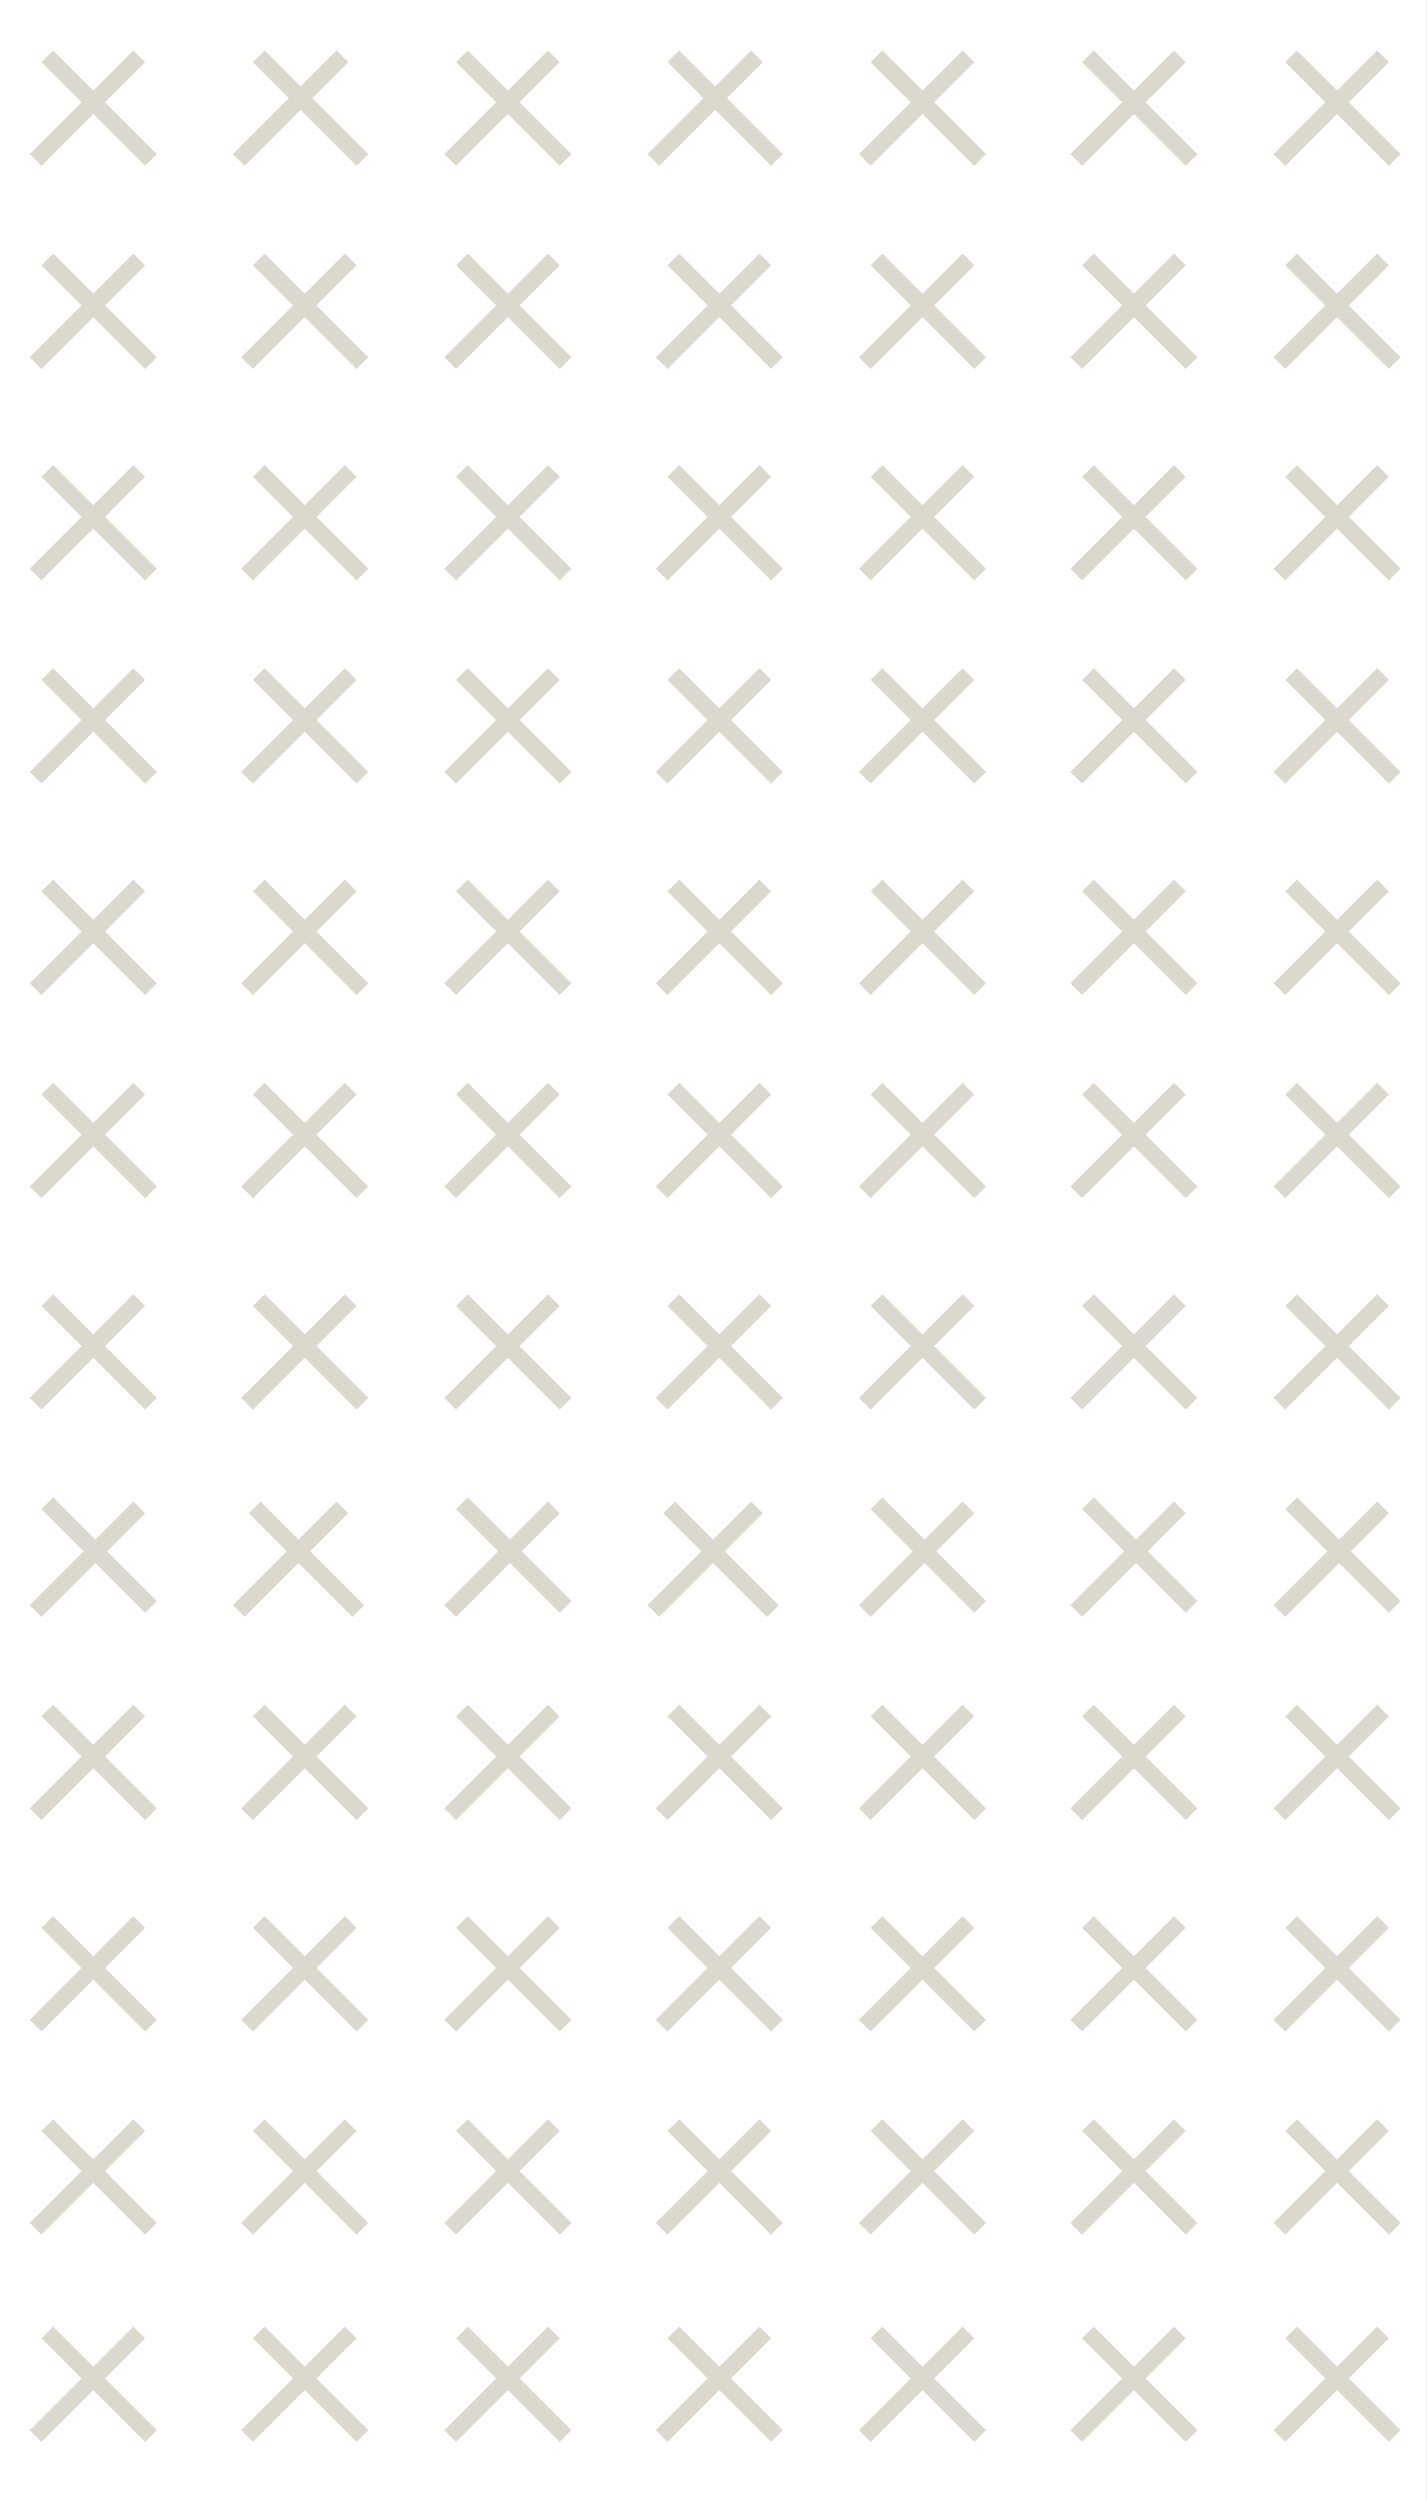
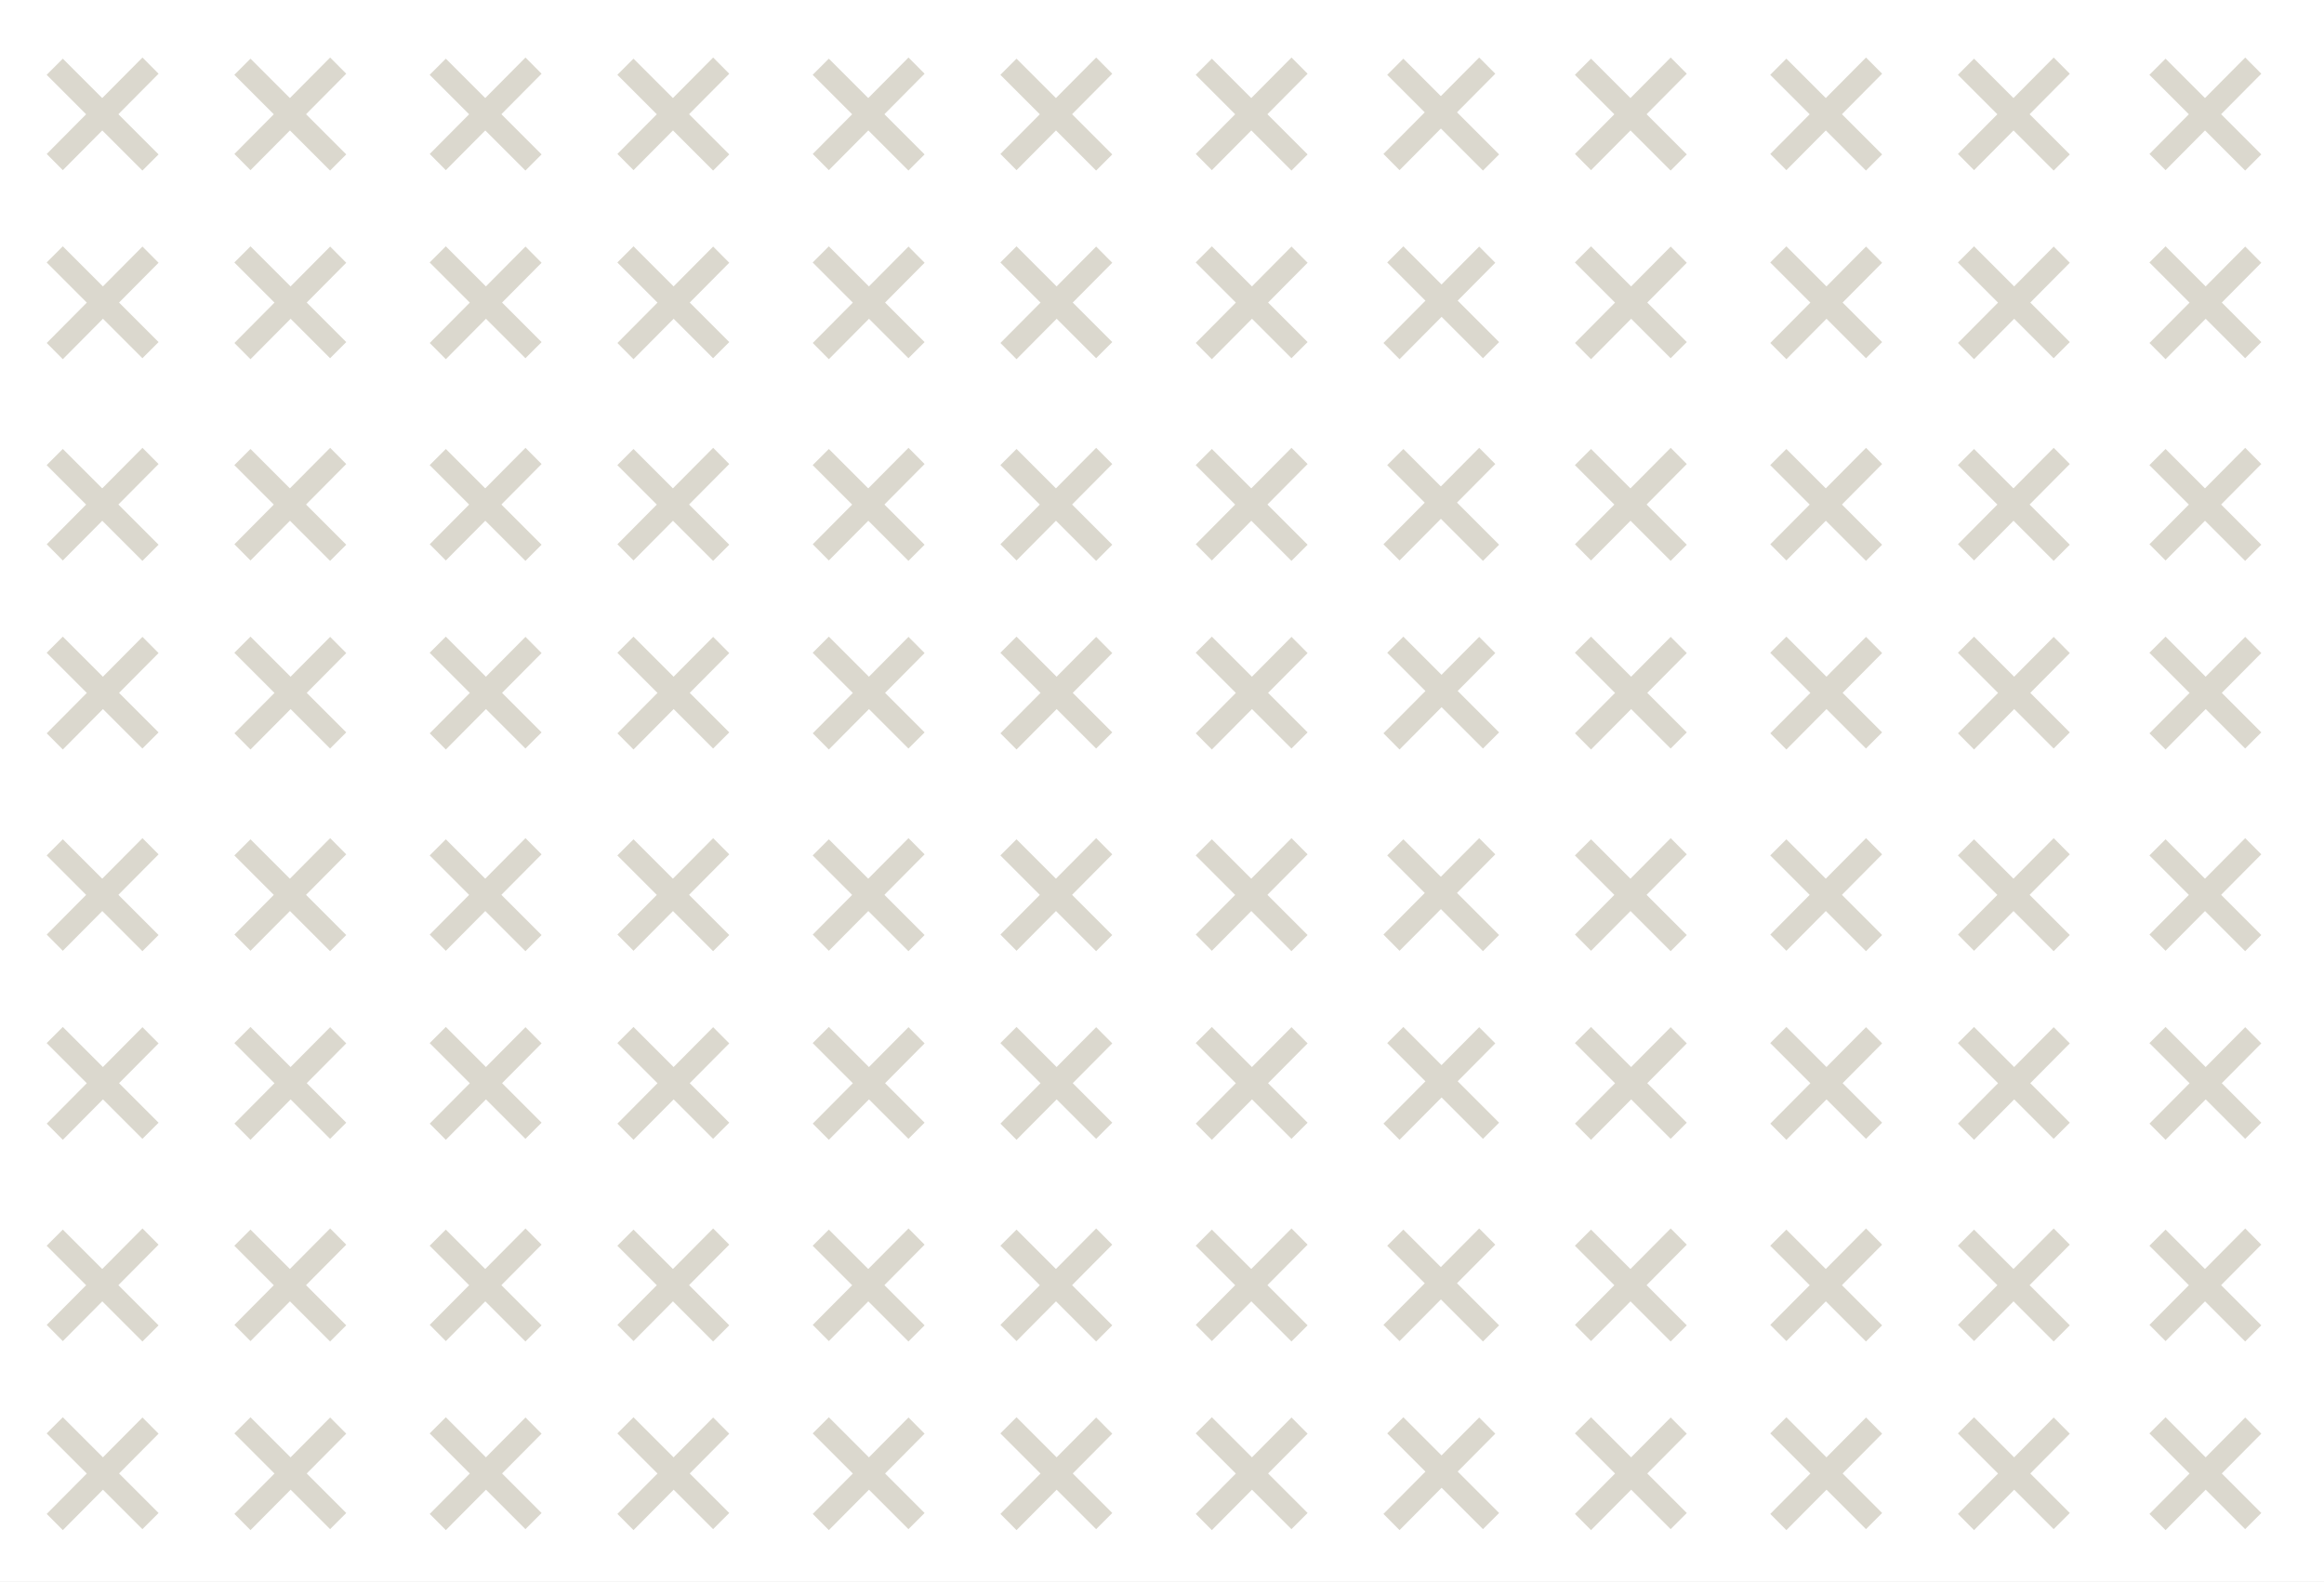
- <svg xmlns="http://www.w3.org/2000/svg" width="344" height="603" viewBox="0 0 344 603" fill="none">
-   <rect width="344" height="603" fill="white" />
-   <line x1="11.414" y1="13.586" x2="36.414" y2="38.586" stroke="#DBD8CE" stroke-width="4" />
-   <line x1="62.414" y1="13.586" x2="87.414" y2="38.586" stroke="#DBD8CE" stroke-width="4" />
-   <line x1="111.414" y1="13.586" x2="136.414" y2="38.586" stroke="#DBD8CE" stroke-width="4" />
-   <line x1="162.414" y1="13.586" x2="187.414" y2="38.586" stroke="#DBD8CE" stroke-width="4" />
-   <line x1="211.414" y1="13.586" x2="236.414" y2="38.586" stroke="#DBD8CE" stroke-width="4" />
-   <line x1="262.414" y1="13.586" x2="287.414" y2="38.586" stroke="#DBD8CE" stroke-width="4" />
-   <line x1="311.414" y1="13.586" x2="336.414" y2="38.586" stroke="#DBD8CE" stroke-width="4" />
-   <line x1="11.414" y1="62.586" x2="36.414" y2="87.586" stroke="#DBD8CE" stroke-width="4" />
-   <line x1="62.414" y1="62.586" x2="87.414" y2="87.586" stroke="#DBD8CE" stroke-width="4" />
-   <line x1="111.414" y1="62.586" x2="136.414" y2="87.586" stroke="#DBD8CE" stroke-width="4" />
-   <line x1="162.414" y1="62.586" x2="187.414" y2="87.586" stroke="#DBD8CE" stroke-width="4" />
-   <line x1="211.414" y1="62.586" x2="236.414" y2="87.586" stroke="#DBD8CE" stroke-width="4" />
-   <line x1="262.414" y1="62.586" x2="287.414" y2="87.586" stroke="#DBD8CE" stroke-width="4" />
-   <line x1="311.414" y1="62.586" x2="336.414" y2="87.586" stroke="#DBD8CE" stroke-width="4" />
-   <line x1="11.414" y1="113.586" x2="36.414" y2="138.586" stroke="#DBD8CE" stroke-width="4" />
-   <line x1="11.414" y1="162.586" x2="36.414" y2="187.586" stroke="#DBD8CE" stroke-width="4" />
-   <line x1="11.414" y1="213.586" x2="36.414" y2="238.586" stroke="#DBD8CE" stroke-width="4" />
-   <line x1="11.414" y1="262.586" x2="36.414" y2="287.586" stroke="#DBD8CE" stroke-width="4" />
-   <line x1="11.414" y1="313.586" x2="36.414" y2="338.586" stroke="#DBD8CE" stroke-width="4" />
-   <line x1="11.414" y1="362.586" x2="36.414" y2="387.586" stroke="#DBD8CE" stroke-width="4" />
-   <line x1="11.414" y1="412.586" x2="36.414" y2="437.586" stroke="#DBD8CE" stroke-width="4" />
-   <line x1="11.414" y1="463.586" x2="36.414" y2="488.586" stroke="#DBD8CE" stroke-width="4" />
-   <line x1="11.414" y1="512.586" x2="36.414" y2="537.586" stroke="#DBD8CE" stroke-width="4" />
-   <line x1="11.414" y1="562.586" x2="36.414" y2="587.586" stroke="#DBD8CE" stroke-width="4" />
-   <line x1="62.414" y1="162.586" x2="87.414" y2="187.586" stroke="#DBD8CE" stroke-width="4" />
-   <line x1="62.414" y1="113.586" x2="87.414" y2="138.586" stroke="#DBD8CE" stroke-width="4" />
-   <line x1="111.414" y1="162.586" x2="136.414" y2="187.586" stroke="#DBD8CE" stroke-width="4" />
-   <line x1="62.414" y1="262.586" x2="87.414" y2="287.586" stroke="#DBD8CE" stroke-width="4" />
-   <line x1="62.414" y1="313.586" x2="87.414" y2="338.586" stroke="#DBD8CE" stroke-width="4" />
-   <line x1="61.414" y1="363.586" x2="86.414" y2="388.586" stroke="#DBD8CE" stroke-width="4" />
-   <line x1="62.414" y1="213.586" x2="87.414" y2="238.586" stroke="#DBD8CE" stroke-width="4" />
-   <line x1="62.414" y1="463.586" x2="87.414" y2="488.586" stroke="#DBD8CE" stroke-width="4" />
-   <line x1="62.414" y1="512.586" x2="87.414" y2="537.586" stroke="#DBD8CE" stroke-width="4" />
-   <line x1="62.414" y1="412.586" x2="87.414" y2="437.586" stroke="#DBD8CE" stroke-width="4" />
-   <line x1="62.414" y1="562.586" x2="87.414" y2="587.586" stroke="#DBD8CE" stroke-width="4" />
-   <line x1="162.414" y1="162.586" x2="187.414" y2="187.586" stroke="#DBD8CE" stroke-width="4" />
-   <line x1="111.414" y1="113.586" x2="136.414" y2="138.586" stroke="#DBD8CE" stroke-width="4" />
-   <line x1="111.414" y1="262.586" x2="136.414" y2="287.586" stroke="#DBD8CE" stroke-width="4" />
-   <line x1="111.414" y1="313.586" x2="136.414" y2="338.586" stroke="#DBD8CE" stroke-width="4" />
-   <line x1="111.414" y1="362.586" x2="136.414" y2="387.586" stroke="#DBD8CE" stroke-width="4" />
-   <line x1="211.414" y1="162.586" x2="236.414" y2="187.586" stroke="#DBD8CE" stroke-width="4" />
-   <line x1="111.414" y1="463.586" x2="136.414" y2="488.586" stroke="#DBD8CE" stroke-width="4" />
-   <line x1="111.414" y1="512.586" x2="136.414" y2="537.586" stroke="#DBD8CE" stroke-width="4" />
-   <line x1="111.414" y1="213.586" x2="136.414" y2="238.586" stroke="#DBD8CE" stroke-width="4" />
-   <line x1="111.414" y1="412.586" x2="136.414" y2="437.586" stroke="#DBD8CE" stroke-width="4" />
-   <line x1="111.414" y1="562.586" x2="136.414" y2="587.586" stroke="#DBD8CE" stroke-width="4" />
-   <line x1="262.414" y1="162.586" x2="287.414" y2="187.586" stroke="#DBD8CE" stroke-width="4" />
-   <line x1="162.414" y1="262.586" x2="187.414" y2="287.586" stroke="#DBD8CE" stroke-width="4" />
-   <line x1="162.414" y1="113.586" x2="187.414" y2="138.586" stroke="#DBD8CE" stroke-width="4" />
-   <line x1="162.414" y1="313.586" x2="187.414" y2="338.586" stroke="#DBD8CE" stroke-width="4" />
-   <line x1="161.414" y1="363.586" x2="186.414" y2="388.586" stroke="#DBD8CE" stroke-width="4" />
-   <line x1="311.414" y1="162.586" x2="336.414" y2="187.586" stroke="#DBD8CE" stroke-width="4" />
-   <line x1="162.414" y1="463.586" x2="187.414" y2="488.586" stroke="#DBD8CE" stroke-width="4" />
-   <line x1="162.414" y1="512.586" x2="187.414" y2="537.586" stroke="#DBD8CE" stroke-width="4" />
-   <line x1="211.414" y1="262.586" x2="236.414" y2="287.586" stroke="#DBD8CE" stroke-width="4" />
-   <line x1="162.414" y1="213.586" x2="187.414" y2="238.586" stroke="#DBD8CE" stroke-width="4" />
-   <line x1="162.414" y1="412.586" x2="187.414" y2="437.586" stroke="#DBD8CE" stroke-width="4" />
-   <line x1="162.414" y1="562.586" x2="187.414" y2="587.586" stroke="#DBD8CE" stroke-width="4" />
-   <line x1="211.414" y1="313.586" x2="236.414" y2="338.586" stroke="#DBD8CE" stroke-width="4" />
-   <line x1="262.414" y1="262.586" x2="287.414" y2="287.586" stroke="#DBD8CE" stroke-width="4" />
-   <line x1="211.414" y1="113.586" x2="236.414" y2="138.586" stroke="#DBD8CE" stroke-width="4" />
-   <line x1="211.414" y1="362.586" x2="236.414" y2="387.586" stroke="#DBD8CE" stroke-width="4" />
-   <line x1="262.414" y1="313.586" x2="287.414" y2="338.586" stroke="#DBD8CE" stroke-width="4" />
-   <line x1="211.414" y1="213.586" x2="236.414" y2="238.586" stroke="#DBD8CE" stroke-width="4" />
-   <line x1="262.414" y1="362.586" x2="287.414" y2="387.586" stroke="#DBD8CE" stroke-width="4" />
-   <line x1="211.414" y1="463.586" x2="236.414" y2="488.586" stroke="#DBD8CE" stroke-width="4" />
-   <line x1="311.414" y1="262.586" x2="336.414" y2="287.586" stroke="#DBD8CE" stroke-width="4" />
-   <line x1="211.414" y1="512.586" x2="236.414" y2="537.586" stroke="#DBD8CE" stroke-width="4" />
-   <line x1="311.414" y1="313.586" x2="336.414" y2="338.586" stroke="#DBD8CE" stroke-width="4" />
-   <line x1="311.414" y1="362.586" x2="336.414" y2="387.586" stroke="#DBD8CE" stroke-width="4" />
-   <line x1="262.414" y1="463.586" x2="287.414" y2="488.586" stroke="#DBD8CE" stroke-width="4" />
-   <line x1="211.414" y1="412.586" x2="236.414" y2="437.586" stroke="#DBD8CE" stroke-width="4" />
-   <line x1="262.414" y1="512.586" x2="287.414" y2="537.586" stroke="#DBD8CE" stroke-width="4" />
-   <line x1="211.414" y1="562.586" x2="236.414" y2="587.586" stroke="#DBD8CE" stroke-width="4" />
-   <line x1="262.414" y1="113.586" x2="287.414" y2="138.586" stroke="#DBD8CE" stroke-width="4" />
-   <line x1="311.414" y1="463.586" x2="336.414" y2="488.586" stroke="#DBD8CE" stroke-width="4" />
-   <line x1="311.414" y1="512.586" x2="336.414" y2="537.586" stroke="#DBD8CE" stroke-width="4" />
-   <line x1="262.414" y1="213.586" x2="287.414" y2="238.586" stroke="#DBD8CE" stroke-width="4" />
-   <line x1="262.414" y1="412.586" x2="287.414" y2="437.586" stroke="#DBD8CE" stroke-width="4" />
-   <line x1="262.414" y1="562.586" x2="287.414" y2="587.586" stroke="#DBD8CE" stroke-width="4" />
-   <line x1="311.414" y1="113.586" x2="336.414" y2="138.586" stroke="#DBD8CE" stroke-width="4" />
-   <line x1="311.414" y1="213.586" x2="336.414" y2="238.586" stroke="#DBD8CE" stroke-width="4" />
-   <line x1="311.414" y1="412.586" x2="336.414" y2="437.586" stroke="#DBD8CE" stroke-width="4" />
-   <line x1="311.414" y1="562.586" x2="336.414" y2="587.586" stroke="#DBD8CE" stroke-width="4" />
-   <line x1="8.586" y1="338.586" x2="33.586" y2="313.586" stroke="#DBD8CE" stroke-width="4" />
-   <line x1="8.586" y1="287.586" x2="33.586" y2="262.586" stroke="#DBD8CE" stroke-width="4" />
-   <line x1="8.586" y1="238.586" x2="33.586" y2="213.586" stroke="#DBD8CE" stroke-width="4" />
-   <line x1="8.586" y1="187.586" x2="33.586" y2="162.586" stroke="#DBD8CE" stroke-width="4" />
-   <line x1="8.586" y1="138.586" x2="33.586" y2="113.586" stroke="#DBD8CE" stroke-width="4" />
-   <line x1="8.586" y1="87.586" x2="33.586" y2="62.586" stroke="#DBD8CE" stroke-width="4" />
-   <line x1="8.586" y1="38.586" x2="33.586" y2="13.586" stroke="#DBD8CE" stroke-width="4" />
-   <line x1="59.586" y1="338.586" x2="84.586" y2="313.586" stroke="#DBD8CE" stroke-width="4" />
-   <line x1="59.586" y1="287.586" x2="84.586" y2="262.586" stroke="#DBD8CE" stroke-width="4" />
-   <line x1="59.586" y1="238.586" x2="84.586" y2="213.586" stroke="#DBD8CE" stroke-width="4" />
-   <line x1="59.586" y1="187.586" x2="84.586" y2="162.586" stroke="#DBD8CE" stroke-width="4" />
-   <line x1="59.586" y1="138.586" x2="84.586" y2="113.586" stroke="#DBD8CE" stroke-width="4" />
-   <line x1="59.586" y1="87.586" x2="84.586" y2="62.586" stroke="#DBD8CE" stroke-width="4" />
-   <line x1="57.586" y1="38.586" x2="82.586" y2="13.586" stroke="#DBD8CE" stroke-width="4" />
-   <line x1="108.586" y1="338.586" x2="133.586" y2="313.586" stroke="#DBD8CE" stroke-width="4" />
-   <line x1="159.586" y1="338.586" x2="184.586" y2="313.586" stroke="#DBD8CE" stroke-width="4" />
-   <line x1="208.586" y1="338.586" x2="233.586" y2="313.586" stroke="#DBD8CE" stroke-width="4" />
-   <line x1="259.586" y1="338.586" x2="284.586" y2="313.586" stroke="#DBD8CE" stroke-width="4" />
-   <line x1="308.586" y1="338.586" x2="333.586" y2="313.586" stroke="#DBD8CE" stroke-width="4" />
-   <line x1="159.586" y1="287.586" x2="184.586" y2="262.586" stroke="#DBD8CE" stroke-width="4" />
-   <line x1="108.586" y1="287.586" x2="133.586" y2="262.586" stroke="#DBD8CE" stroke-width="4" />
-   <line x1="159.586" y1="238.586" x2="184.586" y2="213.586" stroke="#DBD8CE" stroke-width="4" />
-   <line x1="259.586" y1="287.586" x2="284.586" y2="262.586" stroke="#DBD8CE" stroke-width="4" />
-   <line x1="308.586" y1="287.586" x2="333.586" y2="262.586" stroke="#DBD8CE" stroke-width="4" />
-   <line x1="208.586" y1="287.586" x2="233.586" y2="262.586" stroke="#DBD8CE" stroke-width="4" />
-   <line x1="159.586" y1="187.586" x2="184.586" y2="162.586" stroke="#DBD8CE" stroke-width="4" />
-   <line x1="108.586" y1="238.586" x2="133.586" y2="213.586" stroke="#DBD8CE" stroke-width="4" />
-   <line x1="259.586" y1="238.586" x2="284.586" y2="213.586" stroke="#DBD8CE" stroke-width="4" />
-   <line x1="308.586" y1="238.586" x2="333.586" y2="213.586" stroke="#DBD8CE" stroke-width="4" />
-   <line x1="159.586" y1="138.586" x2="184.586" y2="113.586" stroke="#DBD8CE" stroke-width="4" />
-   <line x1="208.586" y1="238.586" x2="233.586" y2="213.586" stroke="#DBD8CE" stroke-width="4" />
-   <line x1="159.586" y1="87.586" x2="184.586" y2="62.586" stroke="#DBD8CE" stroke-width="4" />
-   <line x1="259.586" y1="187.586" x2="284.586" y2="162.586" stroke="#DBD8CE" stroke-width="4" />
-   <line x1="108.586" y1="187.586" x2="133.586" y2="162.586" stroke="#DBD8CE" stroke-width="4" />
-   <line x1="308.586" y1="187.586" x2="333.586" y2="162.586" stroke="#DBD8CE" stroke-width="4" />
-   <line x1="157.586" y1="38.586" x2="182.586" y2="13.586" stroke="#DBD8CE" stroke-width="4" />
-   <line x1="259.586" y1="138.586" x2="284.586" y2="113.586" stroke="#DBD8CE" stroke-width="4" />
-   <line x1="208.586" y1="187.586" x2="233.586" y2="162.586" stroke="#DBD8CE" stroke-width="4" />
-   <line x1="308.586" y1="138.586" x2="333.586" y2="113.586" stroke="#DBD8CE" stroke-width="4" />
-   <line x1="259.586" y1="87.586" x2="284.586" y2="62.586" stroke="#DBD8CE" stroke-width="4" />
-   <line x1="108.586" y1="138.586" x2="133.586" y2="113.586" stroke="#DBD8CE" stroke-width="4" />
-   <line x1="308.586" y1="87.586" x2="333.586" y2="62.586" stroke="#DBD8CE" stroke-width="4" />
-   <line x1="208.586" y1="138.586" x2="233.586" y2="113.586" stroke="#DBD8CE" stroke-width="4" />
-   <line x1="259.586" y1="38.586" x2="284.586" y2="13.586" stroke="#DBD8CE" stroke-width="4" />
-   <line x1="308.586" y1="38.586" x2="333.586" y2="13.586" stroke="#DBD8CE" stroke-width="4" />
-   <line x1="108.586" y1="87.586" x2="133.586" y2="62.586" stroke="#DBD8CE" stroke-width="4" />
-   <line x1="208.586" y1="87.586" x2="233.586" y2="62.586" stroke="#DBD8CE" stroke-width="4" />
-   <line x1="108.586" y1="38.586" x2="133.586" y2="13.586" stroke="#DBD8CE" stroke-width="4" />
-   <line x1="208.586" y1="38.586" x2="233.586" y2="13.586" stroke="#DBD8CE" stroke-width="4" />
-   <line x1="8.586" y1="587.586" x2="33.586" y2="562.586" stroke="#DBD8CE" stroke-width="4" />
-   <line x1="8.586" y1="537.586" x2="33.586" y2="512.586" stroke="#DBD8CE" stroke-width="4" />
-   <line x1="8.586" y1="488.586" x2="33.586" y2="463.586" stroke="#DBD8CE" stroke-width="4" />
-   <line x1="8.586" y1="437.586" x2="33.586" y2="412.586" stroke="#DBD8CE" stroke-width="4" />
-   <line x1="8.586" y1="388.586" x2="33.586" y2="363.586" stroke="#DBD8CE" stroke-width="4" />
-   <line x1="59.586" y1="587.586" x2="84.586" y2="562.586" stroke="#DBD8CE" stroke-width="4" />
-   <line x1="59.586" y1="537.586" x2="84.586" y2="512.586" stroke="#DBD8CE" stroke-width="4" />
-   <line x1="59.586" y1="488.586" x2="84.586" y2="463.586" stroke="#DBD8CE" stroke-width="4" />
-   <line x1="59.586" y1="437.586" x2="84.586" y2="412.586" stroke="#DBD8CE" stroke-width="4" />
-   <line x1="57.586" y1="388.586" x2="82.586" y2="363.586" stroke="#DBD8CE" stroke-width="4" />
-   <line x1="159.586" y1="587.586" x2="184.586" y2="562.586" stroke="#DBD8CE" stroke-width="4" />
-   <line x1="159.586" y1="537.586" x2="184.586" y2="512.586" stroke="#DBD8CE" stroke-width="4" />
-   <line x1="108.586" y1="587.586" x2="133.586" y2="562.586" stroke="#DBD8CE" stroke-width="4" />
-   <line x1="259.586" y1="587.586" x2="284.586" y2="562.586" stroke="#DBD8CE" stroke-width="4" />
-   <line x1="308.586" y1="587.586" x2="333.586" y2="562.586" stroke="#DBD8CE" stroke-width="4" />
-   <line x1="159.586" y1="488.586" x2="184.586" y2="463.586" stroke="#DBD8CE" stroke-width="4" />
-   <line x1="208.586" y1="587.586" x2="233.586" y2="562.586" stroke="#DBD8CE" stroke-width="4" />
-   <line x1="159.586" y1="437.586" x2="184.586" y2="412.586" stroke="#DBD8CE" stroke-width="4" />
-   <line x1="259.586" y1="537.586" x2="284.586" y2="512.586" stroke="#DBD8CE" stroke-width="4" />
-   <line x1="108.586" y1="537.586" x2="133.586" y2="512.586" stroke="#DBD8CE" stroke-width="4" />
-   <line x1="308.586" y1="537.586" x2="333.586" y2="512.586" stroke="#DBD8CE" stroke-width="4" />
-   <line x1="157.586" y1="388.586" x2="182.586" y2="363.586" stroke="#DBD8CE" stroke-width="4" />
-   <line x1="259.586" y1="488.586" x2="284.586" y2="463.586" stroke="#DBD8CE" stroke-width="4" />
-   <line x1="208.586" y1="537.586" x2="233.586" y2="512.586" stroke="#DBD8CE" stroke-width="4" />
-   <line x1="308.586" y1="488.586" x2="333.586" y2="463.586" stroke="#DBD8CE" stroke-width="4" />
-   <line x1="259.586" y1="437.586" x2="284.586" y2="412.586" stroke="#DBD8CE" stroke-width="4" />
-   <line x1="108.586" y1="488.586" x2="133.586" y2="463.586" stroke="#DBD8CE" stroke-width="4" />
-   <line x1="308.586" y1="437.586" x2="333.586" y2="412.586" stroke="#DBD8CE" stroke-width="4" />
-   <line x1="208.586" y1="488.586" x2="233.586" y2="463.586" stroke="#DBD8CE" stroke-width="4" />
-   <line x1="259.586" y1="388.586" x2="284.586" y2="363.586" stroke="#DBD8CE" stroke-width="4" />
-   <line x1="308.586" y1="388.586" x2="333.586" y2="363.586" stroke="#DBD8CE" stroke-width="4" />
-   <line x1="108.586" y1="437.586" x2="133.586" y2="412.586" stroke="#DBD8CE" stroke-width="4" />
-   <line x1="208.586" y1="437.586" x2="233.586" y2="412.586" stroke="#DBD8CE" stroke-width="4" />
-   <line x1="108.586" y1="388.586" x2="133.586" y2="363.586" stroke="#DBD8CE" stroke-width="4" />
-   <line x1="208.586" y1="388.586" x2="233.586" y2="363.586" stroke="#DBD8CE" stroke-width="4" />
+ <svg xmlns="http://www.w3.org/2000/svg" width="407" height="277" viewBox="0 0 407 277" fill="none">
+   <rect y="277" width="277" height="407" transform="rotate(-90 0 277)" fill="white" />
+   <line y1="-2" x2="23.802" y2="-2" transform="matrix(0.704529 -0.709675 0.704529 0.709675 11 268)" stroke="#DBD8CE" stroke-width="4" />
+   <line y1="-2" x2="23.802" y2="-2" transform="matrix(0.704529 -0.709675 0.704529 0.709675 11 234.893)" stroke="#DBD8CE" stroke-width="4" />
+   <line y1="-2" x2="23.802" y2="-2" transform="matrix(0.704529 -0.709675 0.704529 0.709675 43.8682 268)" stroke="#DBD8CE" stroke-width="4" />
+   <line y1="-2" x2="23.802" y2="-2" transform="matrix(0.704529 -0.709675 0.704529 0.709675 43.8682 234.892)" stroke="#DBD8CE" stroke-width="4" />
+   <line y1="-2" x2="23.802" y2="-2" transform="matrix(0.704529 -0.709675 0.704529 0.709675 110.944 268)" stroke="#DBD8CE" stroke-width="4" />
+   <line y1="-2" x2="23.802" y2="-2" transform="matrix(0.704529 -0.709675 0.704529 0.709675 110.944 234.892)" stroke="#DBD8CE" stroke-width="4" />
+   <line y1="-2" x2="23.802" y2="-2" transform="matrix(0.704529 -0.709675 0.704529 0.709675 178.021 268)" stroke="#DBD8CE" stroke-width="4" />
+   <line y1="-2" x2="23.802" y2="-2" transform="matrix(0.704529 -0.709675 0.704529 0.709675 212.23 268)" stroke="#DBD8CE" stroke-width="4" />
+   <line y1="-2" x2="23.802" y2="-2" transform="matrix(0.704529 -0.709675 0.704529 0.709675 245.099 268)" stroke="#DBD8CE" stroke-width="4" />
+   <line y1="-2" x2="23.802" y2="-2" transform="matrix(0.704529 -0.709675 0.704529 0.709675 178.021 234.892)" stroke="#DBD8CE" stroke-width="4" />
+   <line y1="-2" x2="23.802" y2="-2" transform="matrix(0.704529 -0.709675 0.704529 0.709675 212.23 234.892)" stroke="#DBD8CE" stroke-width="4" />
+   <line y1="-2" x2="23.802" y2="-2" transform="matrix(0.704529 -0.709675 0.704529 0.709675 245.099 234.892)" stroke="#DBD8CE" stroke-width="4" />
+   <line y1="-2" x2="23.802" y2="-2" transform="matrix(0.704529 -0.709675 0.704529 0.709675 312.846 268)" stroke="#DBD8CE" stroke-width="4" />
+   <line y1="-2" x2="23.802" y2="-2" transform="matrix(0.704529 -0.709675 0.704529 0.709675 345.714 268)" stroke="#DBD8CE" stroke-width="4" />
+   <line y1="-2" x2="23.802" y2="-2" transform="matrix(0.704529 -0.709675 0.704529 0.709675 78.0771 268)" stroke="#DBD8CE" stroke-width="4" />
+   <line y1="-2" x2="23.802" y2="-2" transform="matrix(0.704529 -0.709675 0.704529 0.709675 312.846 234.892)" stroke="#DBD8CE" stroke-width="4" />
+   <line y1="-2" x2="23.802" y2="-2" transform="matrix(0.704529 -0.709675 0.704529 0.709675 345.714 234.892)" stroke="#DBD8CE" stroke-width="4" />
+   <line y1="-2" x2="23.802" y2="-2" transform="matrix(0.704529 -0.709675 0.704529 0.709675 145.154 268)" stroke="#DBD8CE" stroke-width="4" />
+   <line y1="-2" x2="23.802" y2="-2" transform="matrix(0.704529 -0.709675 0.704529 0.709675 278.637 268)" stroke="#DBD8CE" stroke-width="4" />
+   <line y1="-2" x2="23.802" y2="-2" transform="matrix(0.704529 -0.709675 0.704529 0.709675 379.252 268)" stroke="#DBD8CE" stroke-width="4" />
+   <line y1="-2" x2="23.802" y2="-2" transform="matrix(0.704529 -0.709675 0.704529 0.709675 78.0771 234.892)" stroke="#DBD8CE" stroke-width="4" />
+   <line y1="-2" x2="23.802" y2="-2" transform="matrix(0.704529 -0.709675 0.704529 0.709675 145.154 234.892)" stroke="#DBD8CE" stroke-width="4" />
+   <line y1="-2" x2="23.802" y2="-2" transform="matrix(0.704529 -0.709675 0.704529 0.709675 278.637 234.892)" stroke="#DBD8CE" stroke-width="4" />
+   <line y1="-2" x2="23.802" y2="-2" transform="matrix(0.704529 -0.709675 0.704529 0.709675 379.252 234.892)" stroke="#DBD8CE" stroke-width="4" />
+   <line x1="227.586" y1="266.414" x2="210.817" y2="249.645" stroke="#DBD8CE" stroke-width="4" />
+   <line x1="227.586" y1="233.546" x2="210.817" y2="216.777" stroke="#DBD8CE" stroke-width="4" />
+   <line x1="193.377" y1="266.414" x2="176.608" y2="249.645" stroke="#DBD8CE" stroke-width="4" />
+   <line x1="193.377" y1="233.546" x2="176.608" y2="216.777" stroke="#DBD8CE" stroke-width="4" />
+   <line x1="160.509" y1="266.414" x2="143.739" y2="249.645" stroke="#DBD8CE" stroke-width="4" />
+   <line x1="160.509" y1="233.546" x2="143.739" y2="216.777" stroke="#DBD8CE" stroke-width="4" />
+   <line x1="126.3" y1="266.414" x2="109.53" y2="249.645" stroke="#DBD8CE" stroke-width="4" />
+   <line x1="126.3" y1="233.546" x2="109.53" y2="216.777" stroke="#DBD8CE" stroke-width="4" />
+   <line x1="93.431" y1="266.414" x2="76.662" y2="249.645" stroke="#DBD8CE" stroke-width="4" />
+   <line x1="93.431" y1="233.546" x2="76.662" y2="216.777" stroke="#DBD8CE" stroke-width="4" />
+   <line x1="59.222" y1="266.414" x2="42.453" y2="249.645" stroke="#DBD8CE" stroke-width="4" />
+   <line x1="59.222" y1="233.546" x2="42.453" y2="216.777" stroke="#DBD8CE" stroke-width="4" />
+   <line x1="26.355" y1="266.414" x2="9.586" y2="249.645" stroke="#DBD8CE" stroke-width="4" />
+   <line x1="26.355" y1="233.546" x2="9.586" y2="216.777" stroke="#DBD8CE" stroke-width="4" />
+   <line x1="394.607" y1="266.414" x2="377.838" y2="249.645" stroke="#DBD8CE" stroke-width="4" />
+   <line x1="394.607" y1="233.546" x2="377.838" y2="216.777" stroke="#DBD8CE" stroke-width="4" />
+   <line x1="361.069" y1="266.414" x2="344.3" y2="249.645" stroke="#DBD8CE" stroke-width="4" />
+   <line x1="361.069" y1="233.546" x2="344.3" y2="216.777" stroke="#DBD8CE" stroke-width="4" />
+   <line x1="328.201" y1="266.414" x2="311.432" y2="249.645" stroke="#DBD8CE" stroke-width="4" />
+   <line x1="328.201" y1="233.546" x2="311.432" y2="216.777" stroke="#DBD8CE" stroke-width="4" />
+   <line x1="293.992" y1="266.414" x2="277.223" y2="249.645" stroke="#DBD8CE" stroke-width="4" />
+   <line x1="293.992" y1="233.546" x2="277.223" y2="216.777" stroke="#DBD8CE" stroke-width="4" />
+   <line x1="261.124" y1="266.414" x2="244.355" y2="249.645" stroke="#DBD8CE" stroke-width="4" />
+   <line x1="261.124" y1="233.546" x2="244.355" y2="216.777" stroke="#DBD8CE" stroke-width="4" />
+   <line y1="-2" x2="23.802" y2="-2" transform="matrix(0.704529 -0.709675 0.704529 0.709675 11 199.638)" stroke="#DBD8CE" stroke-width="4" />
+   <line y1="-2" x2="23.802" y2="-2" transform="matrix(0.704529 -0.709675 0.704529 0.709675 11 131.275)" stroke="#DBD8CE" stroke-width="4" />
+   <line y1="-2" x2="23.802" y2="-2" transform="matrix(0.704529 -0.709675 0.704529 0.709675 11 62.9131)" stroke="#DBD8CE" stroke-width="4" />
+   <line y1="-2" x2="23.802" y2="-2" transform="matrix(0.704529 -0.709675 0.704529 0.709675 11 166.53)" stroke="#DBD8CE" stroke-width="4" />
+   <line y1="-2" x2="23.802" y2="-2" transform="matrix(0.704529 -0.709675 0.704529 0.709675 11 98.168)" stroke="#DBD8CE" stroke-width="4" />
+   <line y1="-2" x2="23.802" y2="-2" transform="matrix(0.704529 -0.709675 0.704529 0.709675 11 29.8057)" stroke="#DBD8CE" stroke-width="4" />
+   <line y1="-2" x2="23.802" y2="-2" transform="matrix(0.704529 -0.709675 0.704529 0.709675 43.8682 199.638)" stroke="#DBD8CE" stroke-width="4" />
+   <line y1="-2" x2="23.802" y2="-2" transform="matrix(0.704529 -0.709675 0.704529 0.709675 43.8682 131.275)" stroke="#DBD8CE" stroke-width="4" />
+   <line y1="-2" x2="23.802" y2="-2" transform="matrix(0.704529 -0.709675 0.704529 0.709675 43.8682 62.9131)" stroke="#DBD8CE" stroke-width="4" />
+   <line y1="-2" x2="23.802" y2="-2" transform="matrix(0.704529 -0.709675 0.704529 0.709675 43.8682 166.529)" stroke="#DBD8CE" stroke-width="4" />
+   <line y1="-2" x2="23.802" y2="-2" transform="matrix(0.704529 -0.709675 0.704529 0.709675 43.8682 98.167)" stroke="#DBD8CE" stroke-width="4" />
+   <line y1="-2" x2="23.802" y2="-2" transform="matrix(0.704529 -0.709675 0.704529 0.709675 43.8682 29.8047)" stroke="#DBD8CE" stroke-width="4" />
+   <line y1="-2" x2="23.802" y2="-2" transform="matrix(0.704529 -0.709675 0.704529 0.709675 110.944 199.638)" stroke="#DBD8CE" stroke-width="4" />
+   <line y1="-2" x2="23.802" y2="-2" transform="matrix(0.704529 -0.709675 0.704529 0.709675 110.944 131.275)" stroke="#DBD8CE" stroke-width="4" />
+   <line y1="-2" x2="23.802" y2="-2" transform="matrix(0.704529 -0.709675 0.704529 0.709675 110.944 62.9131)" stroke="#DBD8CE" stroke-width="4" />
+   <line y1="-2" x2="23.802" y2="-2" transform="matrix(0.704529 -0.709675 0.704529 0.709675 110.944 166.529)" stroke="#DBD8CE" stroke-width="4" />
+   <line y1="-2" x2="23.802" y2="-2" transform="matrix(0.704529 -0.709675 0.704529 0.709675 110.944 98.167)" stroke="#DBD8CE" stroke-width="4" />
+   <line y1="-2" x2="23.802" y2="-2" transform="matrix(0.704529 -0.709675 0.704529 0.709675 110.944 29.8047)" stroke="#DBD8CE" stroke-width="4" />
+   <line y1="-2" x2="23.802" y2="-2" transform="matrix(0.704529 -0.709675 0.704529 0.709675 178.021 199.638)" stroke="#DBD8CE" stroke-width="4" />
+   <line y1="-2" x2="23.802" y2="-2" transform="matrix(0.704529 -0.709675 0.704529 0.709675 178.021 131.275)" stroke="#DBD8CE" stroke-width="4" />
+   <line y1="-2" x2="23.802" y2="-2" transform="matrix(0.704529 -0.709675 0.704529 0.709675 178.021 62.9131)" stroke="#DBD8CE" stroke-width="4" />
+   <line y1="-2" x2="23.802" y2="-2" transform="matrix(0.704529 -0.709675 0.704529 0.709675 212.23 199.638)" stroke="#DBD8CE" stroke-width="4" />
+   <line y1="-2" x2="23.802" y2="-2" transform="matrix(0.704529 -0.709675 0.704529 0.709675 212.23 131.275)" stroke="#DBD8CE" stroke-width="4" />
+   <line y1="-2" x2="23.802" y2="-2" transform="matrix(0.704529 -0.709675 0.704529 0.709675 212.23 62.9131)" stroke="#DBD8CE" stroke-width="4" />
+   <line y1="-2" x2="23.802" y2="-2" transform="matrix(0.704529 -0.709675 0.704529 0.709675 245.099 199.638)" stroke="#DBD8CE" stroke-width="4" />
+   <line y1="-2" x2="23.802" y2="-2" transform="matrix(0.704529 -0.709675 0.704529 0.709675 245.099 131.275)" stroke="#DBD8CE" stroke-width="4" />
+   <line y1="-2" x2="23.802" y2="-2" transform="matrix(0.704529 -0.709675 0.704529 0.709675 245.099 62.9131)" stroke="#DBD8CE" stroke-width="4" />
+   <line y1="-2" x2="23.802" y2="-2" transform="matrix(0.704529 -0.709675 0.704529 0.709675 178.021 166.529)" stroke="#DBD8CE" stroke-width="4" />
+   <line y1="-2" x2="23.802" y2="-2" transform="matrix(0.704529 -0.709675 0.704529 0.709675 178.021 98.167)" stroke="#DBD8CE" stroke-width="4" />
+   <line y1="-2" x2="23.802" y2="-2" transform="matrix(0.704529 -0.709675 0.704529 0.709675 178.021 29.8047)" stroke="#DBD8CE" stroke-width="4" />
+   <line y1="-2" x2="23.802" y2="-2" transform="matrix(0.704529 -0.709675 0.704529 0.709675 212.23 166.529)" stroke="#DBD8CE" stroke-width="4" />
+   <line y1="-2" x2="23.802" y2="-2" transform="matrix(0.704529 -0.709675 0.704529 0.709675 212.23 98.167)" stroke="#DBD8CE" stroke-width="4" />
+   <line y1="-2" x2="23.802" y2="-2" transform="matrix(0.704529 -0.709675 0.704529 0.709675 212.23 29.8047)" stroke="#DBD8CE" stroke-width="4" />
+   <line y1="-2" x2="23.802" y2="-2" transform="matrix(0.704529 -0.709675 0.704529 0.709675 245.099 166.529)" stroke="#DBD8CE" stroke-width="4" />
+   <line y1="-2" x2="23.802" y2="-2" transform="matrix(0.704529 -0.709675 0.704529 0.709675 245.099 98.167)" stroke="#DBD8CE" stroke-width="4" />
+   <line y1="-2" x2="23.802" y2="-2" transform="matrix(0.704529 -0.709675 0.704529 0.709675 245.099 29.8047)" stroke="#DBD8CE" stroke-width="4" />
+   <line y1="-2" x2="23.802" y2="-2" transform="matrix(0.704529 -0.709675 0.704529 0.709675 312.846 199.638)" stroke="#DBD8CE" stroke-width="4" />
+   <line y1="-2" x2="23.802" y2="-2" transform="matrix(0.704529 -0.709675 0.704529 0.709675 312.846 131.275)" stroke="#DBD8CE" stroke-width="4" />
+   <line y1="-2" x2="23.802" y2="-2" transform="matrix(0.704529 -0.709675 0.704529 0.709675 312.846 62.9131)" stroke="#DBD8CE" stroke-width="4" />
+   <line y1="-2" x2="23.802" y2="-2" transform="matrix(0.704529 -0.709675 0.704529 0.709675 345.714 199.638)" stroke="#DBD8CE" stroke-width="4" />
+   <line y1="-2" x2="23.802" y2="-2" transform="matrix(0.704529 -0.709675 0.704529 0.709675 345.714 131.275)" stroke="#DBD8CE" stroke-width="4" />
+   <line y1="-2" x2="23.802" y2="-2" transform="matrix(0.704529 -0.709675 0.704529 0.709675 345.714 62.9131)" stroke="#DBD8CE" stroke-width="4" />
+   <line y1="-2" x2="23.802" y2="-2" transform="matrix(0.704529 -0.709675 0.704529 0.709675 78.0771 199.638)" stroke="#DBD8CE" stroke-width="4" />
+   <line y1="-2" x2="23.802" y2="-2" transform="matrix(0.704529 -0.709675 0.704529 0.709675 78.0771 131.275)" stroke="#DBD8CE" stroke-width="4" />
+   <line y1="-2" x2="23.802" y2="-2" transform="matrix(0.704529 -0.709675 0.704529 0.709675 78.0771 62.9131)" stroke="#DBD8CE" stroke-width="4" />
+   <line y1="-2" x2="23.802" y2="-2" transform="matrix(0.704529 -0.709675 0.704529 0.709675 312.846 166.529)" stroke="#DBD8CE" stroke-width="4" />
+   <line y1="-2" x2="23.802" y2="-2" transform="matrix(0.704529 -0.709675 0.704529 0.709675 312.846 98.167)" stroke="#DBD8CE" stroke-width="4" />
+   <line y1="-2" x2="23.802" y2="-2" transform="matrix(0.704529 -0.709675 0.704529 0.709675 312.846 29.8047)" stroke="#DBD8CE" stroke-width="4" />
+   <line y1="-2" x2="23.802" y2="-2" transform="matrix(0.704529 -0.709675 0.704529 0.709675 345.714 166.529)" stroke="#DBD8CE" stroke-width="4" />
+   <line y1="-2" x2="23.802" y2="-2" transform="matrix(0.704529 -0.709675 0.704529 0.709675 345.714 98.167)" stroke="#DBD8CE" stroke-width="4" />
+   <line y1="-2" x2="23.802" y2="-2" transform="matrix(0.704529 -0.709675 0.704529 0.709675 345.714 29.8047)" stroke="#DBD8CE" stroke-width="4" />
+   <line y1="-2" x2="23.802" y2="-2" transform="matrix(0.704529 -0.709675 0.704529 0.709675 145.154 199.638)" stroke="#DBD8CE" stroke-width="4" />
+   <line y1="-2" x2="23.802" y2="-2" transform="matrix(0.704529 -0.709675 0.704529 0.709675 145.154 131.275)" stroke="#DBD8CE" stroke-width="4" />
+   <line y1="-2" x2="23.802" y2="-2" transform="matrix(0.704529 -0.709675 0.704529 0.709675 145.154 62.9131)" stroke="#DBD8CE" stroke-width="4" />
+   <line y1="-2" x2="23.802" y2="-2" transform="matrix(0.704529 -0.709675 0.704529 0.709675 278.637 199.638)" stroke="#DBD8CE" stroke-width="4" />
+   <line y1="-2" x2="23.802" y2="-2" transform="matrix(0.704529 -0.709675 0.704529 0.709675 278.637 131.275)" stroke="#DBD8CE" stroke-width="4" />
+   <line y1="-2" x2="23.802" y2="-2" transform="matrix(0.704529 -0.709675 0.704529 0.709675 278.637 62.9131)" stroke="#DBD8CE" stroke-width="4" />
+   <line y1="-2" x2="23.802" y2="-2" transform="matrix(0.704529 -0.709675 0.704529 0.709675 379.252 199.638)" stroke="#DBD8CE" stroke-width="4" />
+   <line y1="-2" x2="23.802" y2="-2" transform="matrix(0.704529 -0.709675 0.704529 0.709675 379.252 131.275)" stroke="#DBD8CE" stroke-width="4" />
+   <line y1="-2" x2="23.802" y2="-2" transform="matrix(0.704529 -0.709675 0.704529 0.709675 379.252 62.9131)" stroke="#DBD8CE" stroke-width="4" />
+   <line y1="-2" x2="23.802" y2="-2" transform="matrix(0.704529 -0.709675 0.704529 0.709675 78.0771 166.529)" stroke="#DBD8CE" stroke-width="4" />
+   <line y1="-2" x2="23.802" y2="-2" transform="matrix(0.704529 -0.709675 0.704529 0.709675 78.0771 98.167)" stroke="#DBD8CE" stroke-width="4" />
+   <line y1="-2" x2="23.802" y2="-2" transform="matrix(0.704529 -0.709675 0.704529 0.709675 78.0771 29.8047)" stroke="#DBD8CE" stroke-width="4" />
+   <line y1="-2" x2="23.802" y2="-2" transform="matrix(0.704529 -0.709675 0.704529 0.709675 145.154 166.529)" stroke="#DBD8CE" stroke-width="4" />
+   <line y1="-2" x2="23.802" y2="-2" transform="matrix(0.704529 -0.709675 0.704529 0.709675 145.154 98.167)" stroke="#DBD8CE" stroke-width="4" />
+   <line y1="-2" x2="23.802" y2="-2" transform="matrix(0.704529 -0.709675 0.704529 0.709675 145.154 29.8047)" stroke="#DBD8CE" stroke-width="4" />
+   <line y1="-2" x2="23.802" y2="-2" transform="matrix(0.704529 -0.709675 0.704529 0.709675 278.637 166.529)" stroke="#DBD8CE" stroke-width="4" />
+   <line y1="-2" x2="23.802" y2="-2" transform="matrix(0.704529 -0.709675 0.704529 0.709675 278.637 98.167)" stroke="#DBD8CE" stroke-width="4" />
+   <line y1="-2" x2="23.802" y2="-2" transform="matrix(0.704529 -0.709675 0.704529 0.709675 278.637 29.8047)" stroke="#DBD8CE" stroke-width="4" />
+   <line y1="-2" x2="23.802" y2="-2" transform="matrix(0.704529 -0.709675 0.704529 0.709675 379.252 166.529)" stroke="#DBD8CE" stroke-width="4" />
+   <line y1="-2" x2="23.802" y2="-2" transform="matrix(0.704529 -0.709675 0.704529 0.709675 379.252 98.167)" stroke="#DBD8CE" stroke-width="4" />
+   <line y1="-2" x2="23.802" y2="-2" transform="matrix(0.704529 -0.709675 0.704529 0.709675 379.252 29.8047)" stroke="#DBD8CE" stroke-width="4" />
+   <line x1="227.586" y1="198.052" x2="210.817" y2="181.283" stroke="#DBD8CE" stroke-width="4" />
+   <line x1="227.586" y1="129.69" x2="210.817" y2="112.92" stroke="#DBD8CE" stroke-width="4" />
+   <line x1="227.586" y1="61.327" x2="210.817" y2="44.558" stroke="#DBD8CE" stroke-width="4" />
+   <line x1="227.586" y1="165.184" x2="210.817" y2="148.415" stroke="#DBD8CE" stroke-width="4" />
+   <line x1="227.586" y1="96.821" x2="210.817" y2="80.052" stroke="#DBD8CE" stroke-width="4" />
+   <line x1="227.586" y1="28.459" x2="210.817" y2="11.69" stroke="#DBD8CE" stroke-width="4" />
+   <line x1="193.377" y1="198.052" x2="176.608" y2="181.283" stroke="#DBD8CE" stroke-width="4" />
+   <line x1="193.377" y1="129.69" x2="176.608" y2="112.92" stroke="#DBD8CE" stroke-width="4" />
+   <line x1="193.377" y1="61.327" x2="176.608" y2="44.558" stroke="#DBD8CE" stroke-width="4" />
+   <line x1="193.377" y1="165.184" x2="176.608" y2="148.415" stroke="#DBD8CE" stroke-width="4" />
+   <line x1="193.377" y1="96.821" x2="176.608" y2="80.052" stroke="#DBD8CE" stroke-width="4" />
+   <line x1="193.377" y1="28.459" x2="176.608" y2="11.69" stroke="#DBD8CE" stroke-width="4" />
+   <line x1="160.509" y1="198.052" x2="143.739" y2="181.283" stroke="#DBD8CE" stroke-width="4" />
+   <line x1="160.509" y1="129.69" x2="143.739" y2="112.92" stroke="#DBD8CE" stroke-width="4" />
+   <line x1="160.509" y1="61.327" x2="143.739" y2="44.558" stroke="#DBD8CE" stroke-width="4" />
+   <line x1="160.509" y1="165.184" x2="143.739" y2="148.415" stroke="#DBD8CE" stroke-width="4" />
+   <line x1="160.509" y1="96.821" x2="143.739" y2="80.052" stroke="#DBD8CE" stroke-width="4" />
+   <line x1="160.509" y1="28.459" x2="143.739" y2="11.69" stroke="#DBD8CE" stroke-width="4" />
+   <line x1="126.3" y1="198.052" x2="109.53" y2="181.283" stroke="#DBD8CE" stroke-width="4" />
+   <line x1="126.3" y1="129.69" x2="109.53" y2="112.92" stroke="#DBD8CE" stroke-width="4" />
+   <line x1="126.3" y1="61.327" x2="109.53" y2="44.558" stroke="#DBD8CE" stroke-width="4" />
+   <line x1="126.3" y1="165.184" x2="109.53" y2="148.415" stroke="#DBD8CE" stroke-width="4" />
+   <line x1="126.3" y1="96.821" x2="109.53" y2="80.052" stroke="#DBD8CE" stroke-width="4" />
+   <line x1="126.3" y1="28.459" x2="109.53" y2="11.69" stroke="#DBD8CE" stroke-width="4" />
+   <line x1="93.431" y1="198.052" x2="76.662" y2="181.283" stroke="#DBD8CE" stroke-width="4" />
+   <line x1="93.431" y1="129.69" x2="76.662" y2="112.92" stroke="#DBD8CE" stroke-width="4" />
+   <line x1="93.431" y1="61.327" x2="76.662" y2="44.558" stroke="#DBD8CE" stroke-width="4" />
+   <line x1="93.431" y1="165.184" x2="76.662" y2="148.415" stroke="#DBD8CE" stroke-width="4" />
+   <line x1="93.431" y1="96.821" x2="76.662" y2="80.052" stroke="#DBD8CE" stroke-width="4" />
+   <line x1="93.431" y1="28.459" x2="76.662" y2="11.69" stroke="#DBD8CE" stroke-width="4" />
+   <line x1="59.222" y1="198.052" x2="42.453" y2="181.283" stroke="#DBD8CE" stroke-width="4" />
+   <line x1="59.222" y1="129.69" x2="42.453" y2="112.92" stroke="#DBD8CE" stroke-width="4" />
+   <line x1="59.222" y1="61.327" x2="42.453" y2="44.558" stroke="#DBD8CE" stroke-width="4" />
+   <line x1="59.222" y1="165.184" x2="42.453" y2="148.415" stroke="#DBD8CE" stroke-width="4" />
+   <line x1="59.222" y1="96.821" x2="42.453" y2="80.052" stroke="#DBD8CE" stroke-width="4" />
+   <line x1="59.222" y1="28.459" x2="42.453" y2="11.69" stroke="#DBD8CE" stroke-width="4" />
+   <line x1="26.355" y1="198.052" x2="9.586" y2="181.283" stroke="#DBD8CE" stroke-width="4" />
+   <line x1="26.355" y1="129.69" x2="9.586" y2="112.92" stroke="#DBD8CE" stroke-width="4" />
+   <line x1="26.355" y1="61.327" x2="9.586" y2="44.558" stroke="#DBD8CE" stroke-width="4" />
+   <line x1="26.355" y1="165.184" x2="9.586" y2="148.415" stroke="#DBD8CE" stroke-width="4" />
+   <line x1="26.355" y1="96.821" x2="9.586" y2="80.052" stroke="#DBD8CE" stroke-width="4" />
+   <line x1="26.355" y1="28.459" x2="9.586" y2="11.69" stroke="#DBD8CE" stroke-width="4" />
+   <line x1="394.607" y1="198.052" x2="377.838" y2="181.283" stroke="#DBD8CE" stroke-width="4" />
+   <line x1="394.607" y1="129.69" x2="377.838" y2="112.92" stroke="#DBD8CE" stroke-width="4" />
+   <line x1="394.607" y1="61.327" x2="377.838" y2="44.558" stroke="#DBD8CE" stroke-width="4" />
+   <line x1="394.607" y1="165.184" x2="377.838" y2="148.415" stroke="#DBD8CE" stroke-width="4" />
+   <line x1="394.607" y1="96.821" x2="377.838" y2="80.052" stroke="#DBD8CE" stroke-width="4" />
+   <line x1="394.607" y1="28.459" x2="377.838" y2="11.69" stroke="#DBD8CE" stroke-width="4" />
+   <line x1="361.069" y1="198.052" x2="344.3" y2="181.283" stroke="#DBD8CE" stroke-width="4" />
+   <line x1="361.069" y1="129.69" x2="344.3" y2="112.92" stroke="#DBD8CE" stroke-width="4" />
+   <line x1="361.069" y1="61.327" x2="344.3" y2="44.558" stroke="#DBD8CE" stroke-width="4" />
+   <line x1="361.069" y1="165.184" x2="344.3" y2="148.415" stroke="#DBD8CE" stroke-width="4" />
+   <line x1="361.069" y1="96.821" x2="344.3" y2="80.052" stroke="#DBD8CE" stroke-width="4" />
+   <line x1="361.069" y1="28.459" x2="344.3" y2="11.69" stroke="#DBD8CE" stroke-width="4" />
+   <line x1="328.201" y1="198.052" x2="311.432" y2="181.283" stroke="#DBD8CE" stroke-width="4" />
+   <line x1="328.201" y1="129.69" x2="311.432" y2="112.92" stroke="#DBD8CE" stroke-width="4" />
+   <line x1="328.201" y1="61.327" x2="311.432" y2="44.558" stroke="#DBD8CE" stroke-width="4" />
+   <line x1="328.201" y1="165.184" x2="311.432" y2="148.415" stroke="#DBD8CE" stroke-width="4" />
+   <line x1="328.201" y1="96.821" x2="311.432" y2="80.052" stroke="#DBD8CE" stroke-width="4" />
+   <line x1="328.201" y1="28.459" x2="311.432" y2="11.69" stroke="#DBD8CE" stroke-width="4" />
+   <line x1="293.992" y1="198.052" x2="277.223" y2="181.283" stroke="#DBD8CE" stroke-width="4" />
+   <line x1="293.992" y1="129.69" x2="277.223" y2="112.92" stroke="#DBD8CE" stroke-width="4" />
+   <line x1="293.992" y1="61.327" x2="277.223" y2="44.558" stroke="#DBD8CE" stroke-width="4" />
+   <line x1="293.992" y1="165.184" x2="277.223" y2="148.415" stroke="#DBD8CE" stroke-width="4" />
+   <line x1="293.992" y1="96.821" x2="277.223" y2="80.052" stroke="#DBD8CE" stroke-width="4" />
+   <line x1="293.992" y1="28.459" x2="277.223" y2="11.69" stroke="#DBD8CE" stroke-width="4" />
+   <line x1="261.124" y1="198.052" x2="244.355" y2="181.283" stroke="#DBD8CE" stroke-width="4" />
+   <line x1="261.124" y1="129.69" x2="244.355" y2="112.92" stroke="#DBD8CE" stroke-width="4" />
+   <line x1="261.124" y1="61.327" x2="244.355" y2="44.558" stroke="#DBD8CE" stroke-width="4" />
+   <line x1="261.124" y1="165.184" x2="244.355" y2="148.415" stroke="#DBD8CE" stroke-width="4" />
+   <line x1="261.124" y1="96.821" x2="244.355" y2="80.052" stroke="#DBD8CE" stroke-width="4" />
+   <line x1="261.124" y1="28.459" x2="244.355" y2="11.69" stroke="#DBD8CE" stroke-width="4" />
</svg>
